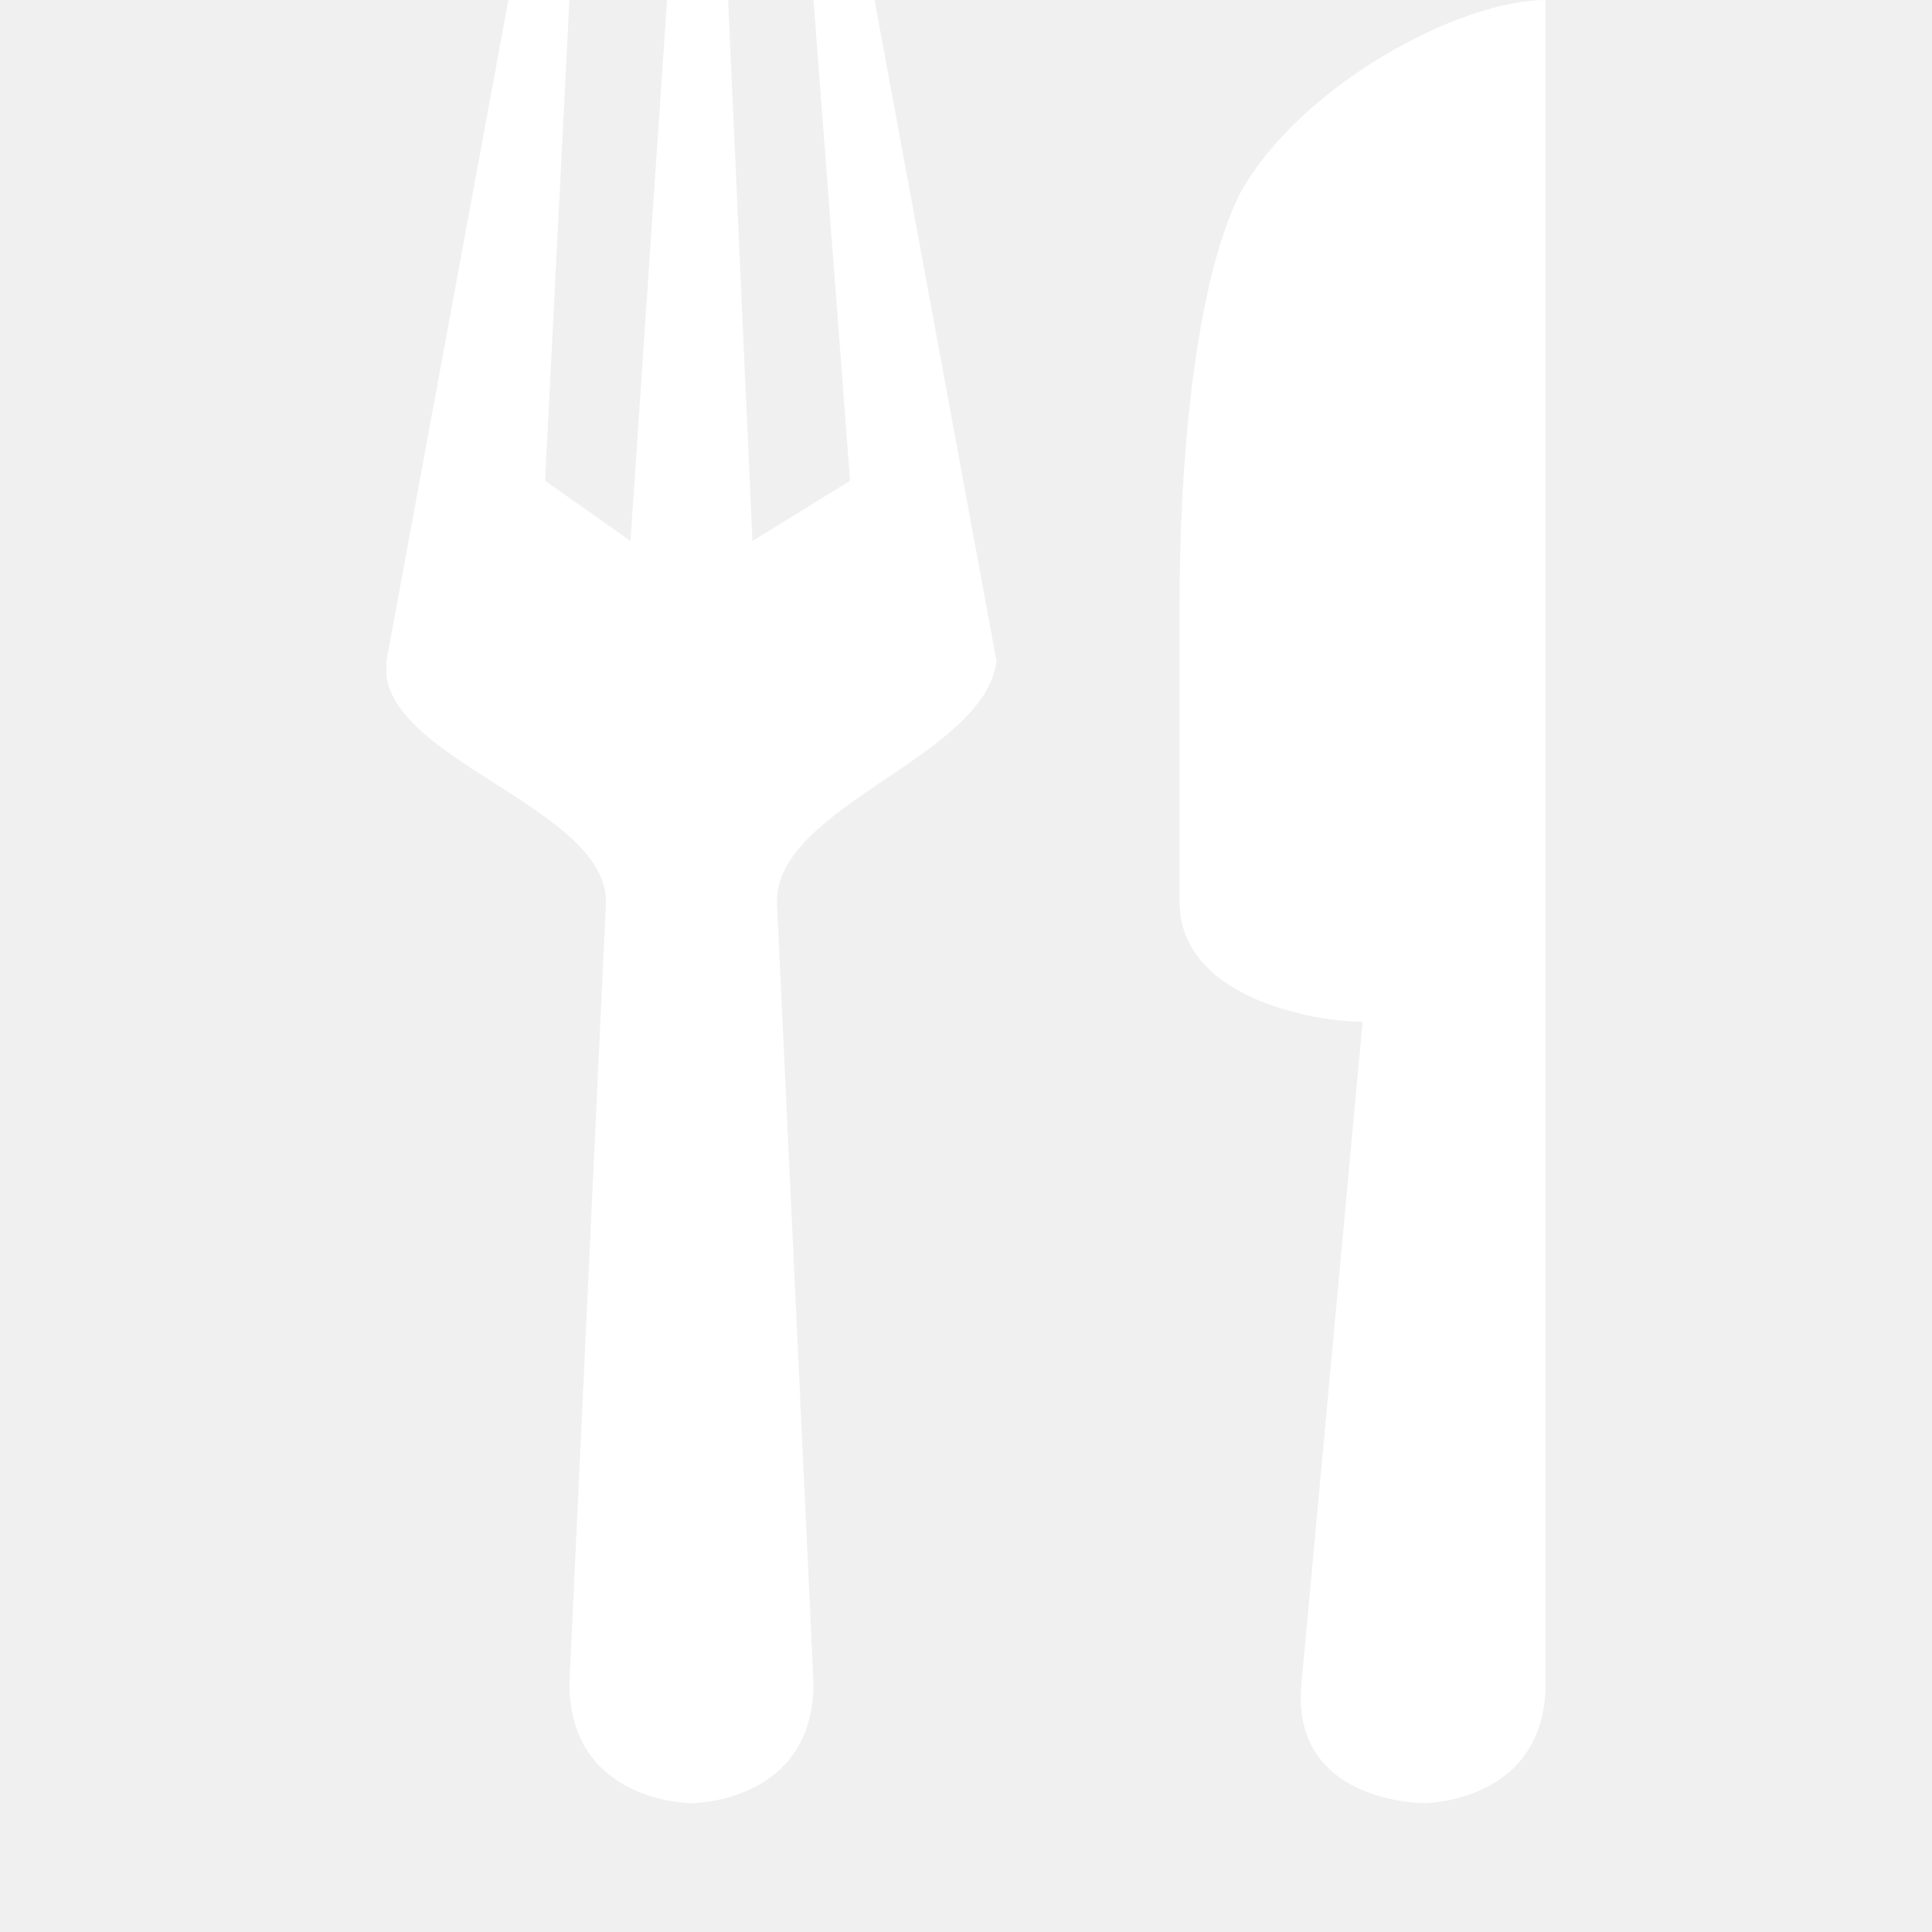
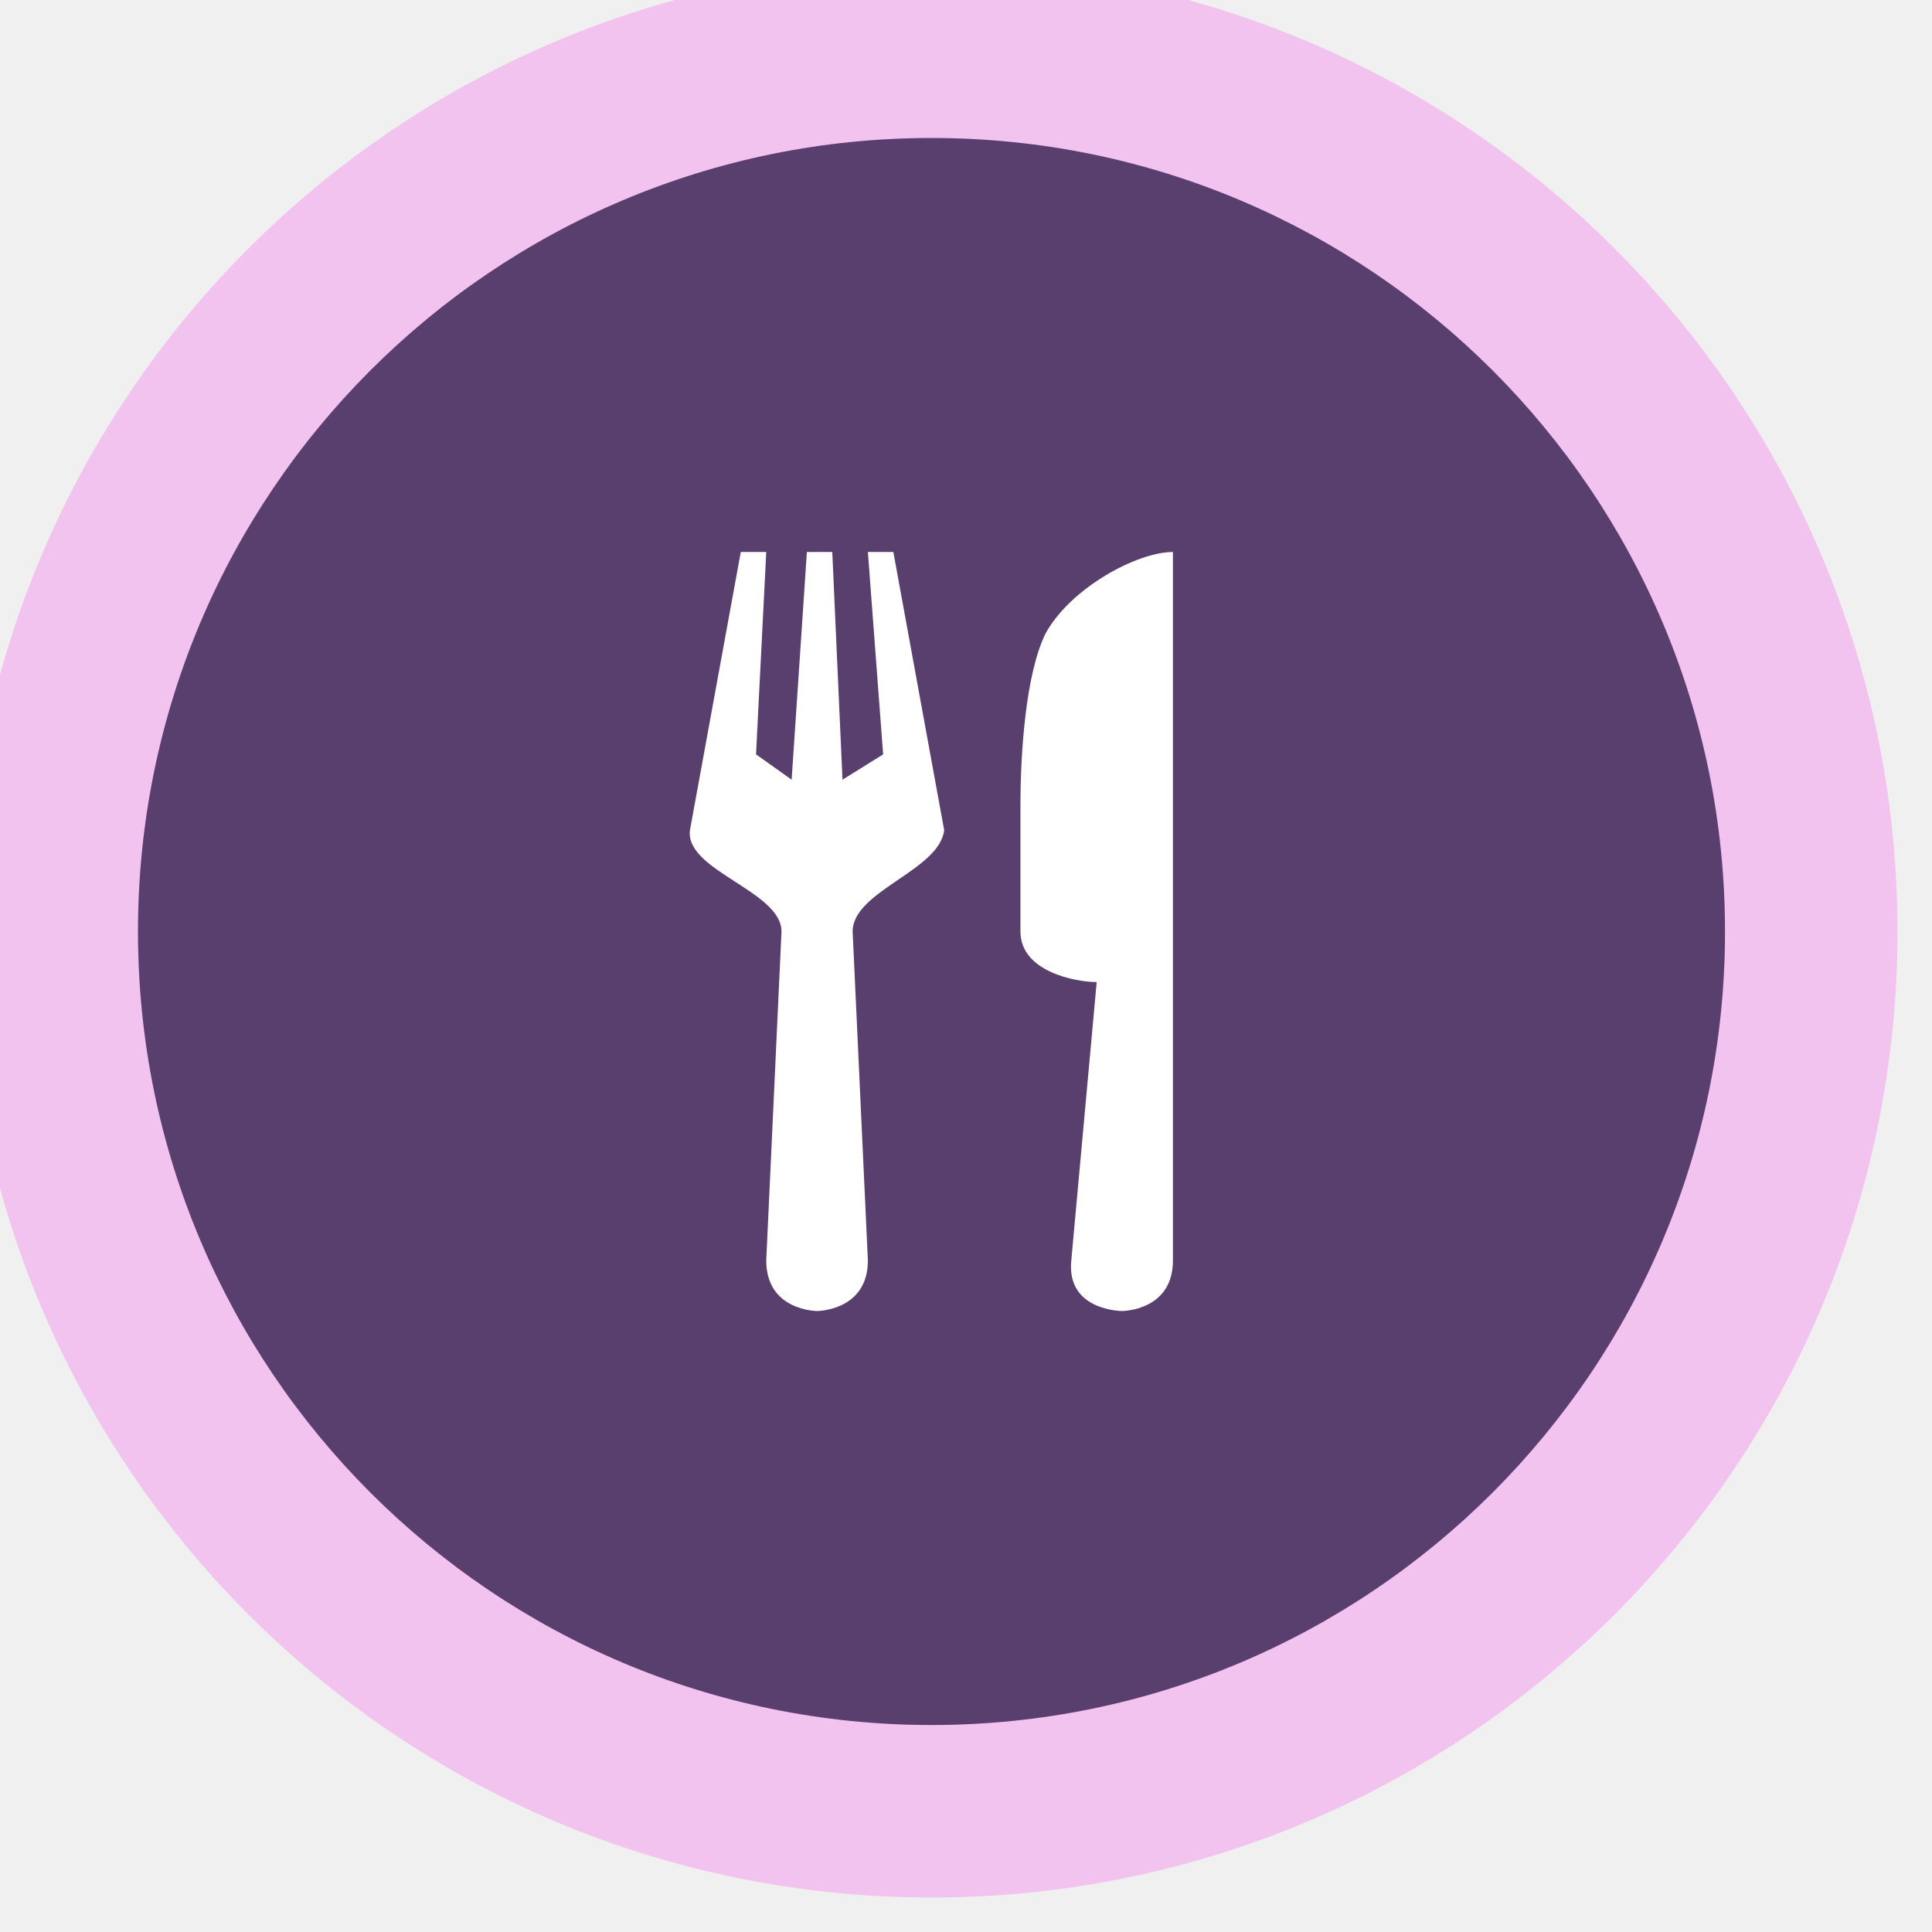
- <svg xmlns="http://www.w3.org/2000/svg" width="15" height="15" viewBox="0 0 15 15" fill="none">
-   <g clip-path="url(#clip0)">
-     <path d="M3.947 0L3 5.133C2.905 5.88 4.705 6.253 4.705 7L4.421 13.067C4.421 14 5.369 14 5.369 14C5.369 14 6.316 14 6.316 13.067L6.032 7C6.032 6.253 7.642 5.88 7.737 5.133L6.79 0H6.316L6.6 3.733L5.842 4.2L5.653 0H5.179L4.895 4.2L4.232 3.733L4.421 0H3.947ZM12 0C11.337 0 10.105 0.653 9.632 1.493C9.253 2.24 9.158 3.733 9.158 4.667V7C9.158 7.747 10.2 7.933 10.579 7.933L10.105 13.067C10.011 14 11.053 14 11.053 14C11.053 14 12 14 12 13.067V0Z" fill="white" />
-   </g>
-   <defs>
-     <clipPath id="clip0">
-       <rect x="3" width="9" height="14" fill="white" />
-     </clipPath>
-   </defs>
+ <svg xmlns="http://www.w3.org/2000/svg" viewBox="0 0 28 28" height="28" width="28">
+   <rect fill="none" width="28" height="28" />
+   <rect x="2" y="2" rx="11.5" ry="11.5" width="23" height="23" stroke="rgba(252,18,237,0.2)" style="stroke-linejoin:round;stroke-miterlimit:4" fill="rgba(252,18,237,0.2)" stroke-width="5" />
+   <rect x="2" y="2" width="23" height="23" rx="11.5" ry="11.5" fill="#593f6e" />
+   <path fill="#fff" transform="translate(6 6)" d="M4.736 2L3.999 6.033C3.926 6.62 5.326 6.913 5.326 7.5L5.105 12.267C5.105 13 5.841 13 5.841 13C5.841 13 6.578 13 6.578 12.267L6.357 7.5C6.357 6.913 7.61 6.62 7.684 6.033L6.947 2H6.578L6.799 4.933L6.21 5.3L6.062 2H5.694L5.473 5.3L4.957 4.933L5.105 2H4.736ZM10.999 2C10.483 2 9.526 2.513 9.157 3.173C8.862 3.76 8.789 4.933 8.789 5.667V7.5C8.789 8.087 9.599 8.233 9.894 8.233L9.526 12.267C9.452 13 10.262 13 10.262 13C10.262 13 10.999 13 10.999 12.267V2Z" />
</svg>
